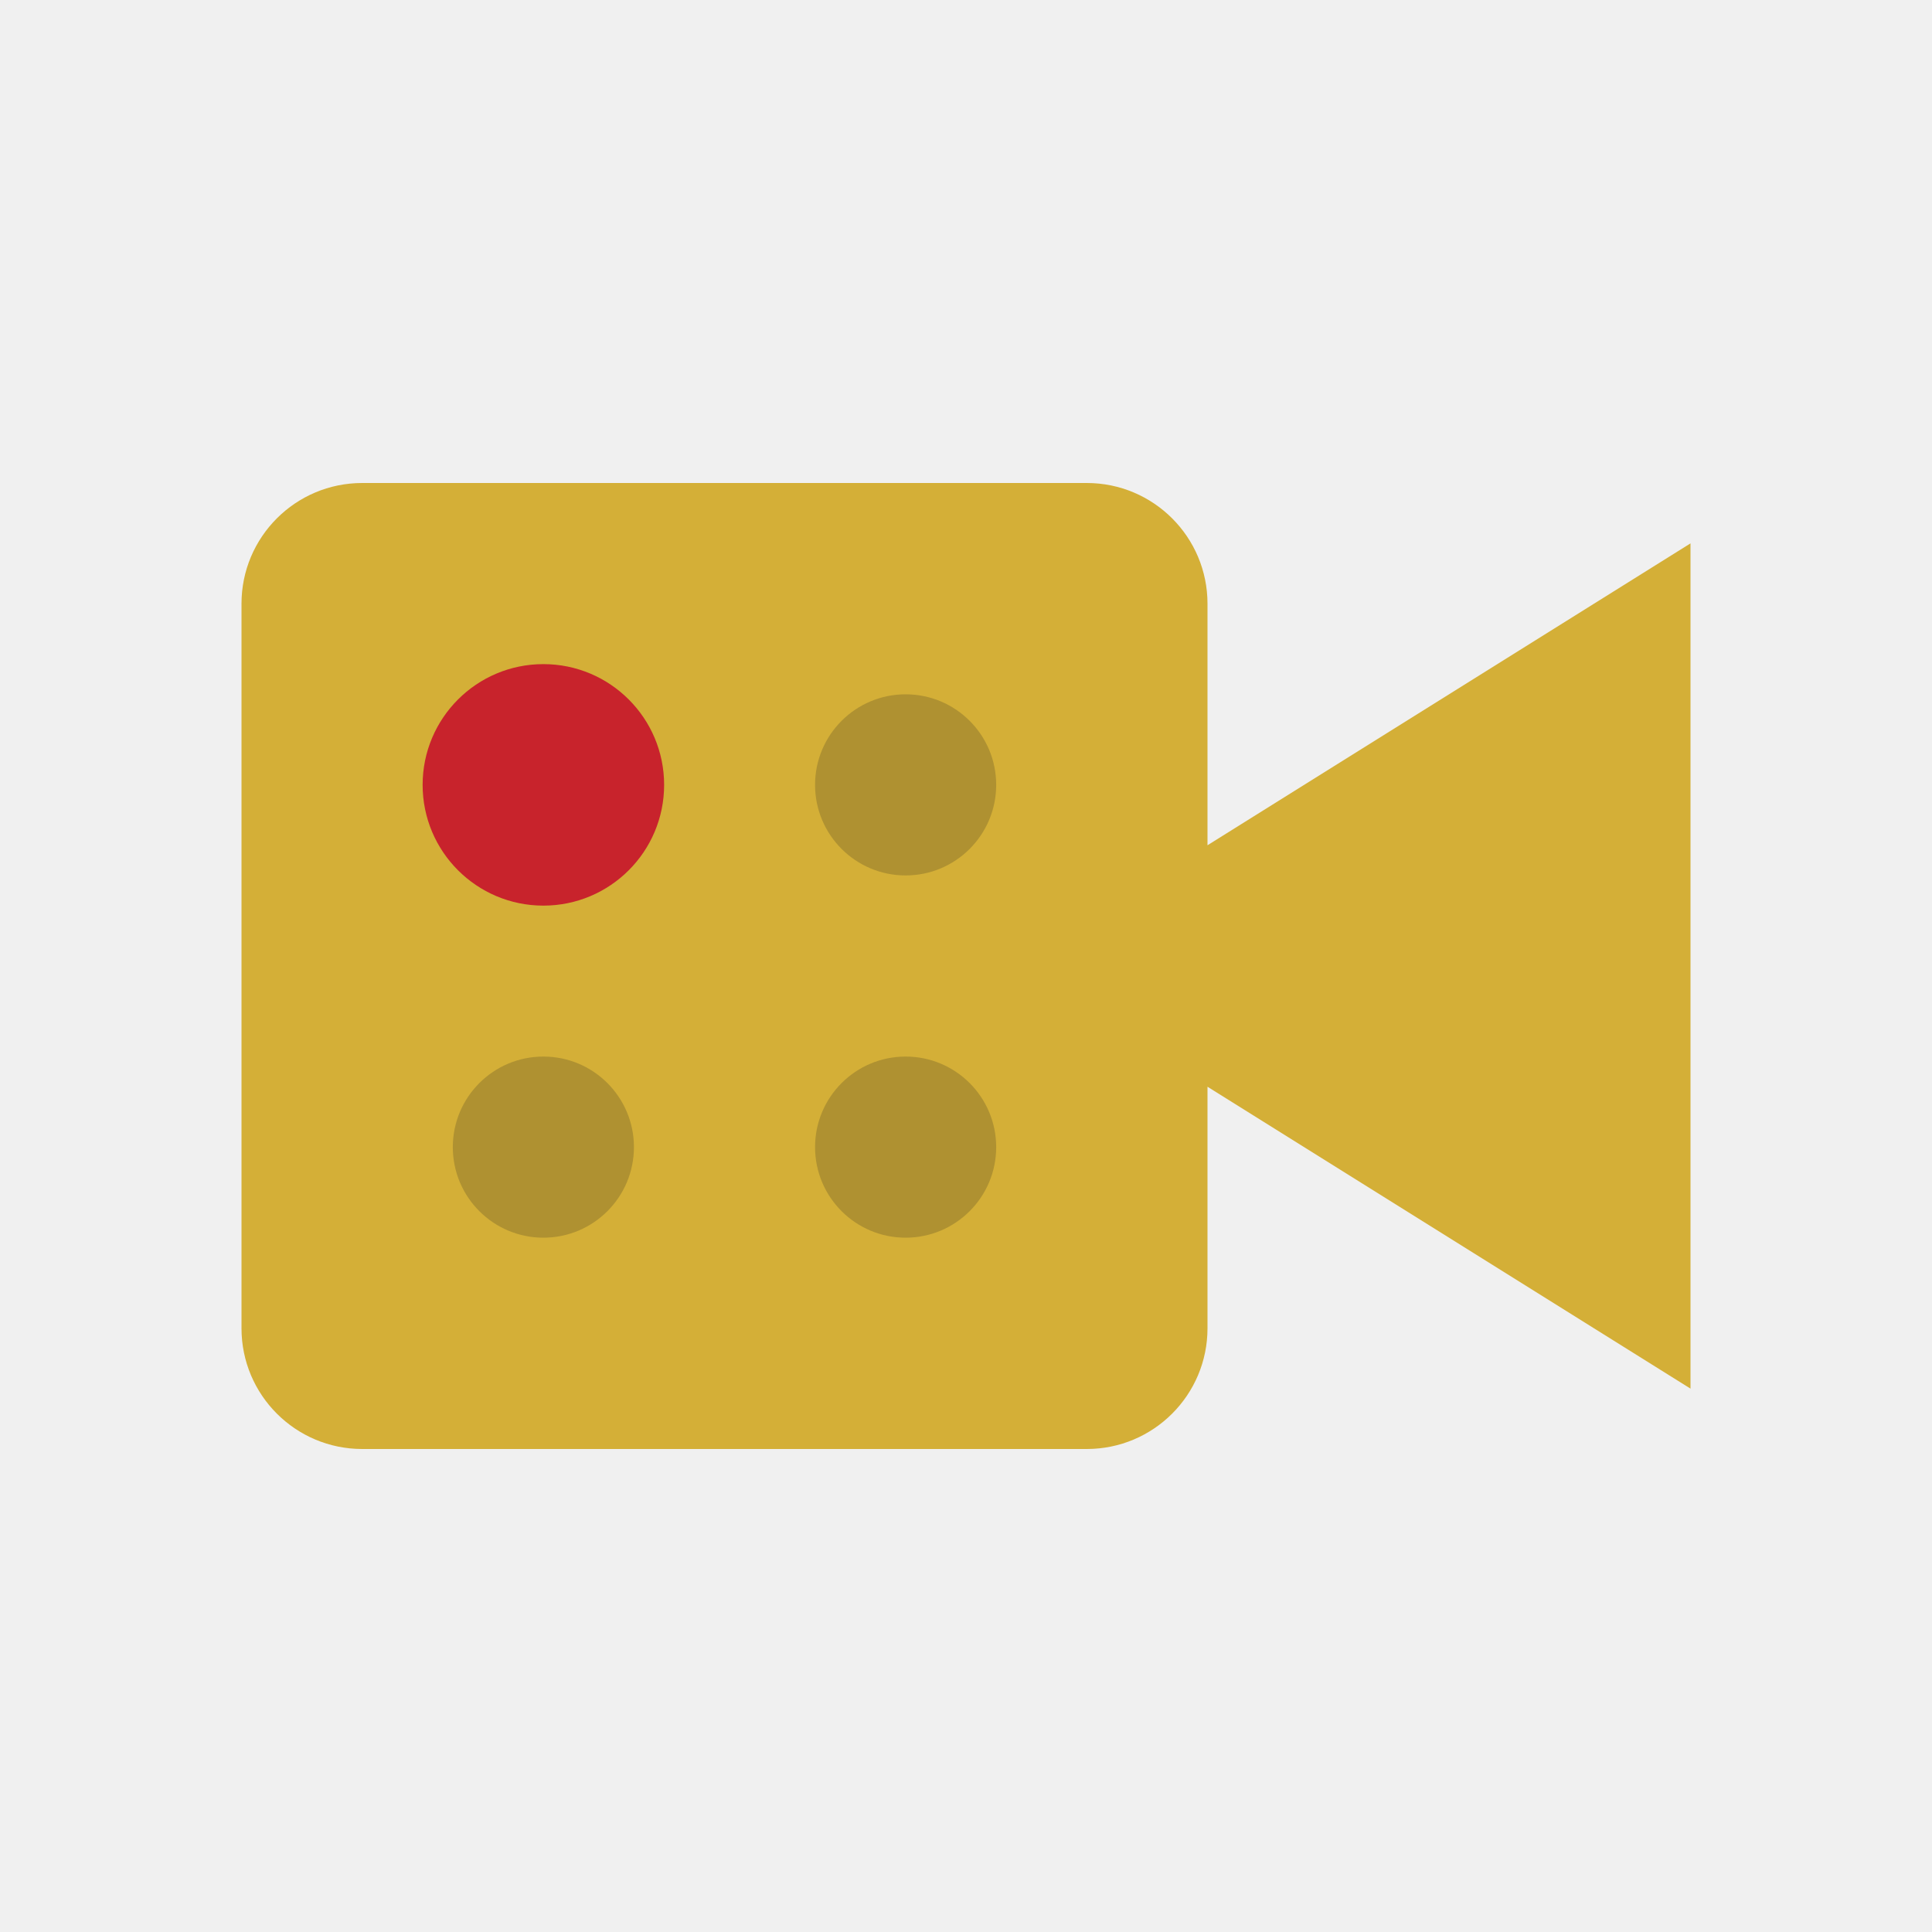
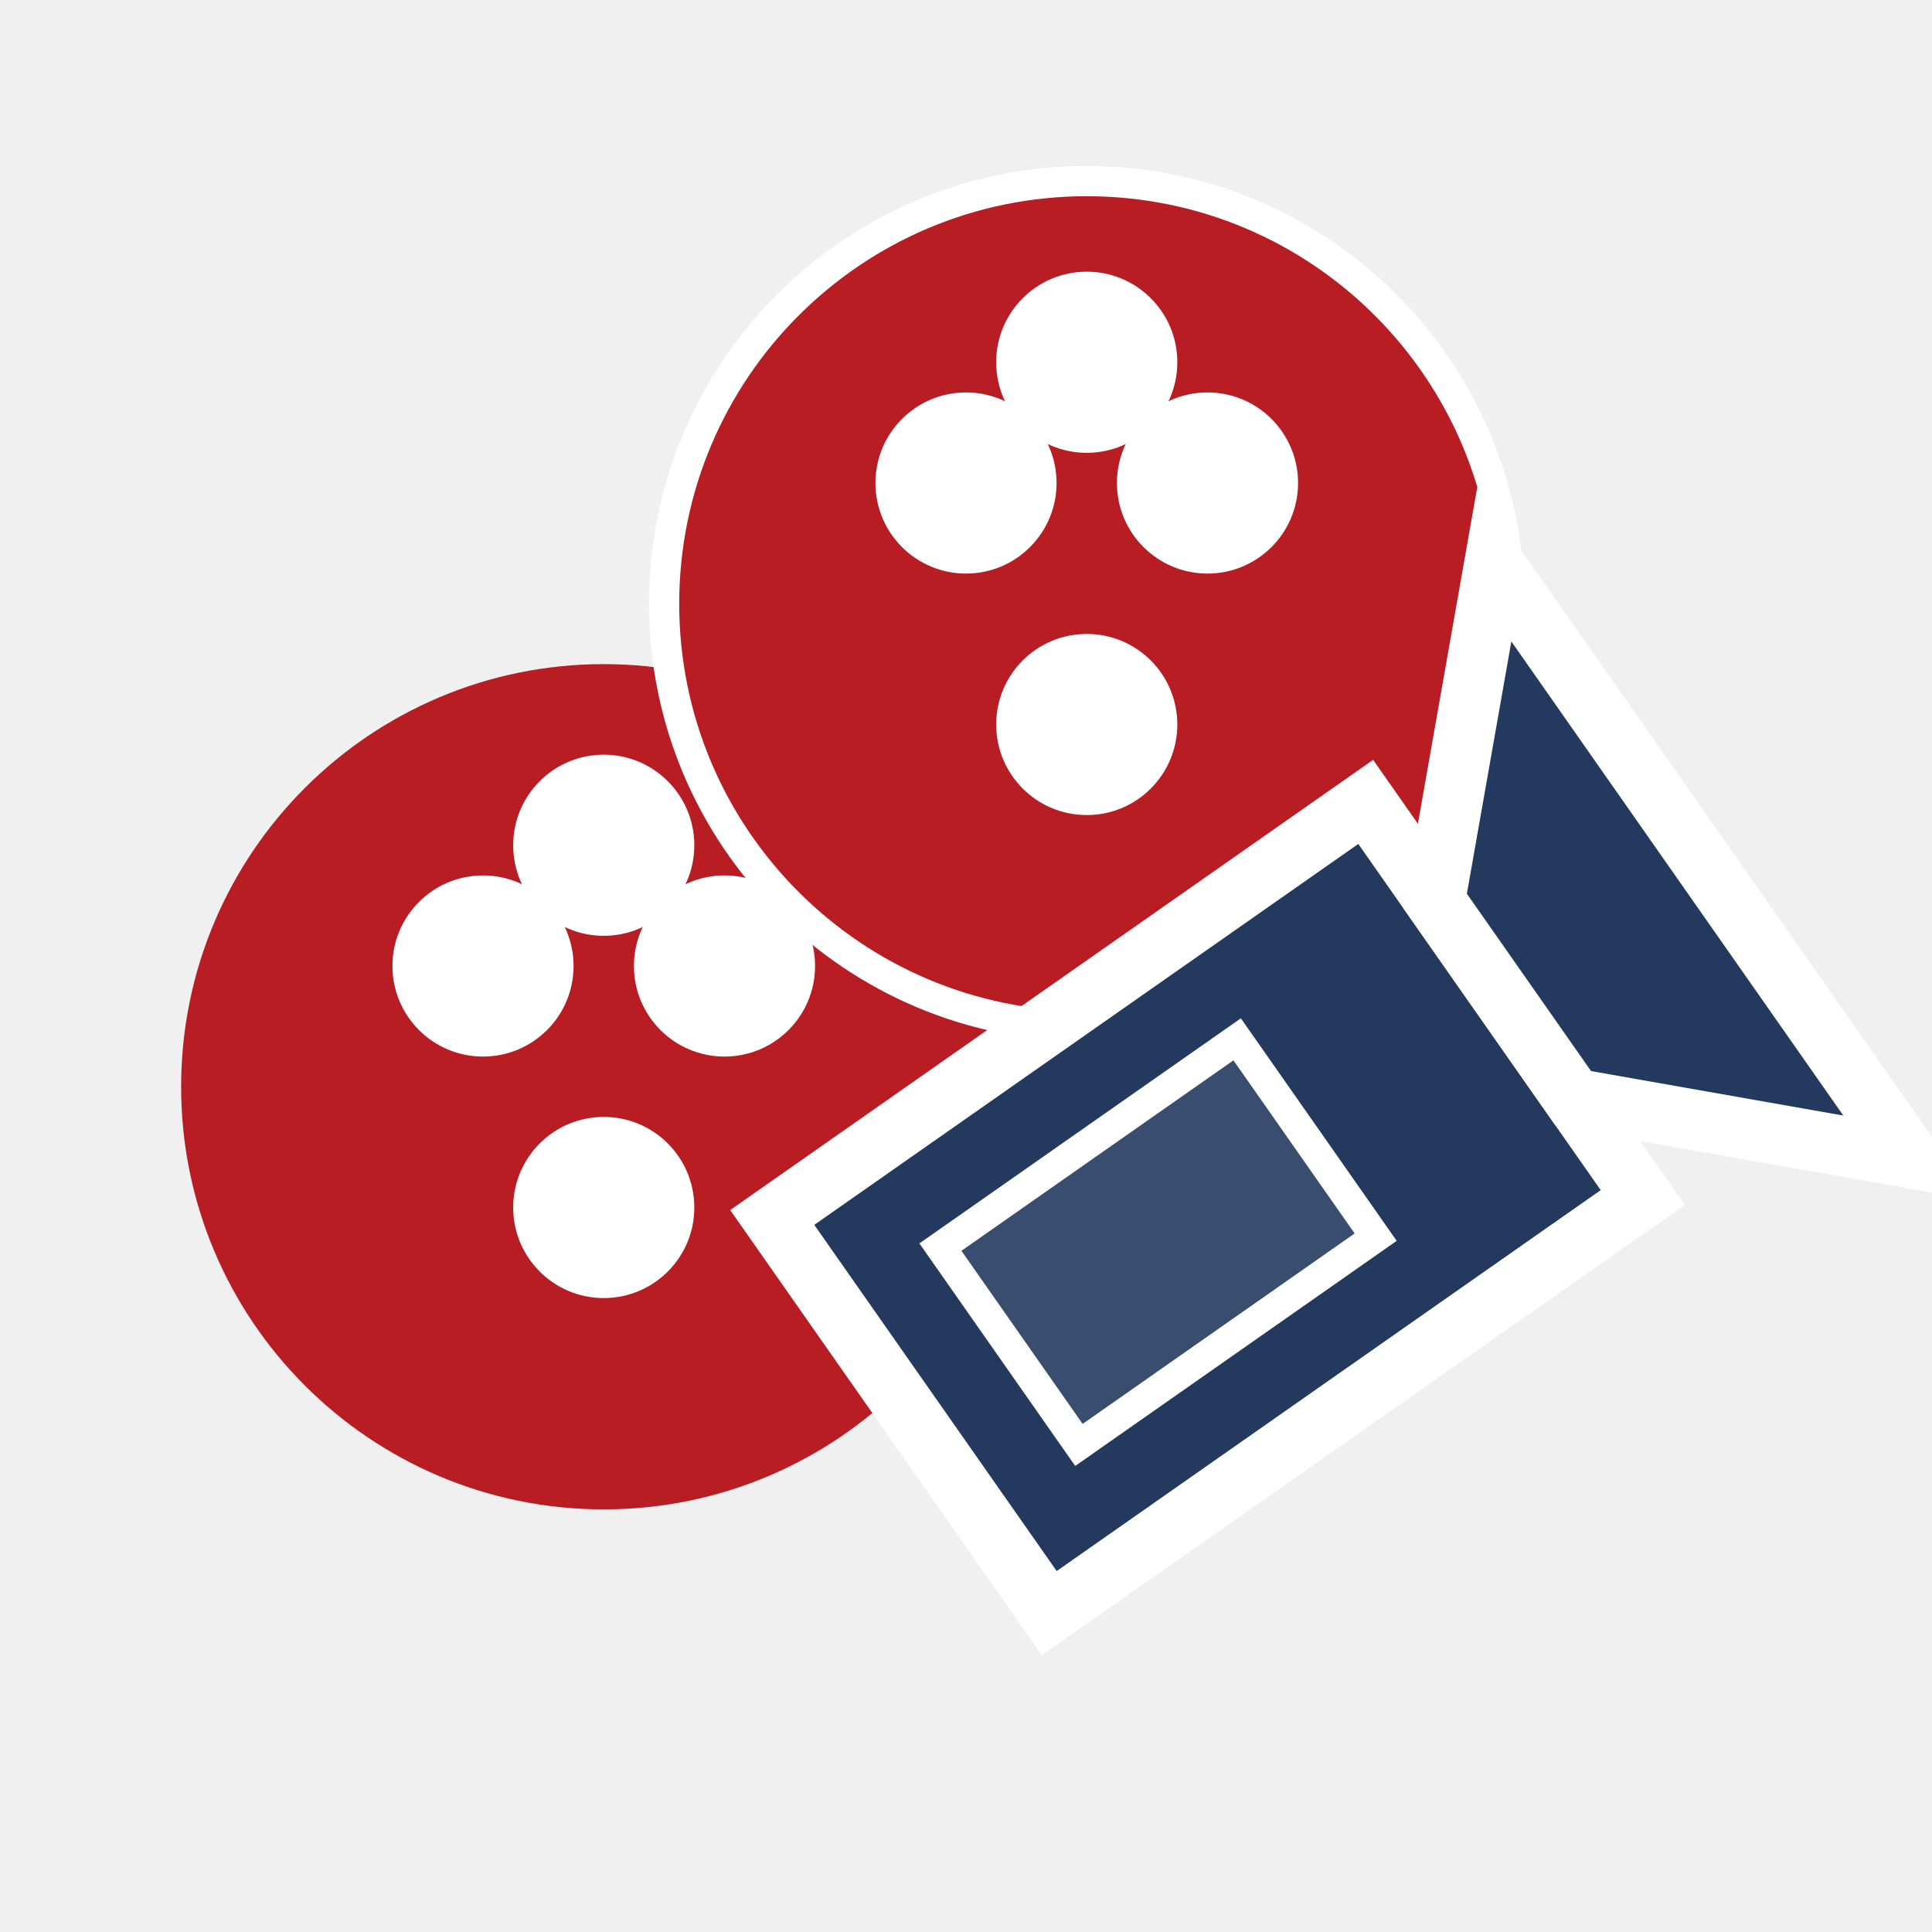
<svg xmlns="http://www.w3.org/2000/svg" width="32" height="32" viewBox="0 0 32 32" fill="none">
-   <path d="M4 10C4 8.895 4.895 8 6 8H18C19.105 8 20 8.895 20 10V14L28 9V23L20 18V22C20 23.105 19.105 24 18 24H6C4.895 24 4 23.105 4 22V10Z" fill="#D4AF37" />
-   <circle cx="9" cy="13" r="2" fill="#C8232C" />
-   <circle cx="15" cy="13" r="1.5" fill="#1A1A1A" fill-opacity="0.2" />
-   <circle cx="9" cy="19" r="1.5" fill="#1A1A1A" fill-opacity="0.2" />
-   <circle cx="15" cy="19" r="1.5" fill="#1A1A1A" fill-opacity="0.2" />
+   <circle cx="10" cy="18" r="7" fill="#B81D24" />
+   <circle cx="8" cy="16" r="1.5" fill="white" />
+   <circle cx="12" cy="16" r="1.5" fill="white" />
+   <circle cx="10" cy="20" r="1.5" fill="white" />
+   <circle cx="10" cy="14" r="1.5" fill="white" />
+   <circle cx="18" cy="10" r="7" fill="#B81D24" stroke="white" stroke-width="0.5" />
+   <circle cx="16" cy="8" r="1.5" fill="white" />
+   <circle cx="20" cy="8" r="1.5" fill="white" />
+   <circle cx="18" cy="12" r="1.5" fill="white" />
+   <circle cx="18" cy="6" r="1.5" fill="white" />
+   <g transform="rotate(-35, 20, 20)">
+     <path d="M14 16H26V24H14V16Z" fill="#233A5E" stroke="white" stroke-width="1" />
+     <path d="M26 18L30 14V26L26 22V18Z" fill="#233A5E" stroke="white" stroke-width="1" />
+     <rect x="16" y="18" width="6" height="4" stroke="white" stroke-width="0.5" fill-opacity="0.1" fill="white" />
+   </g>
</svg>
